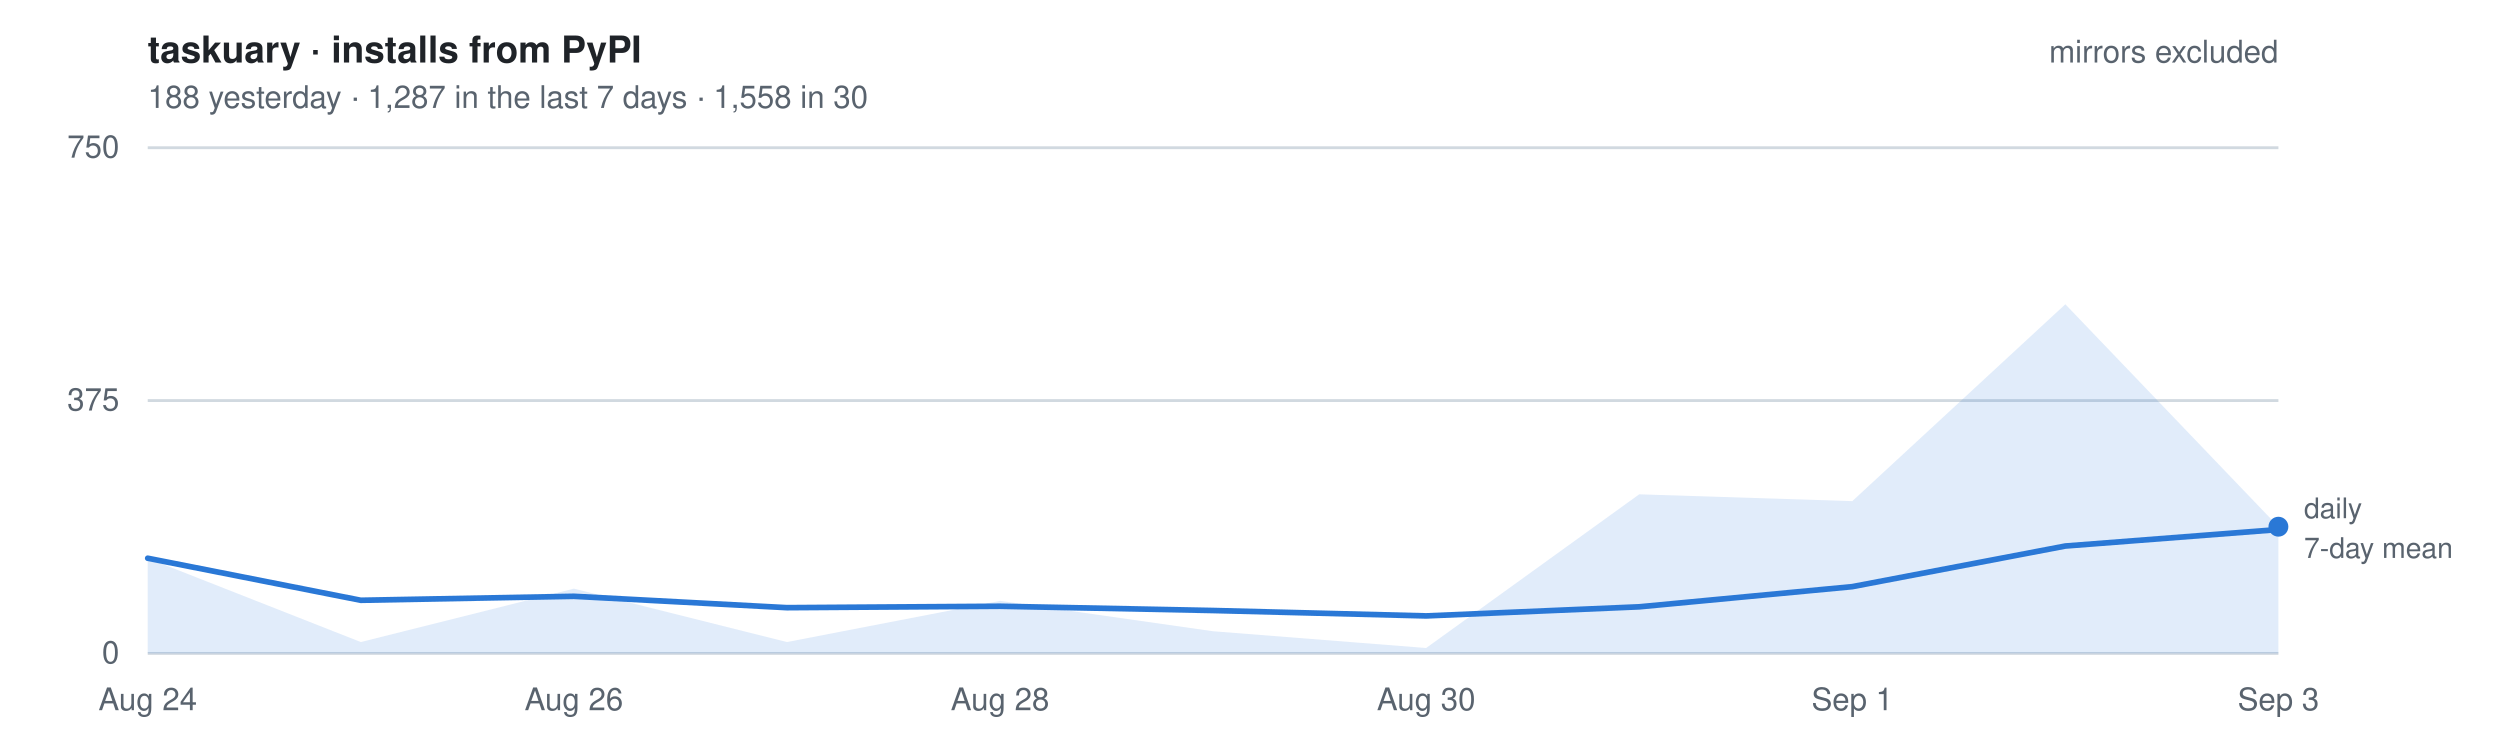
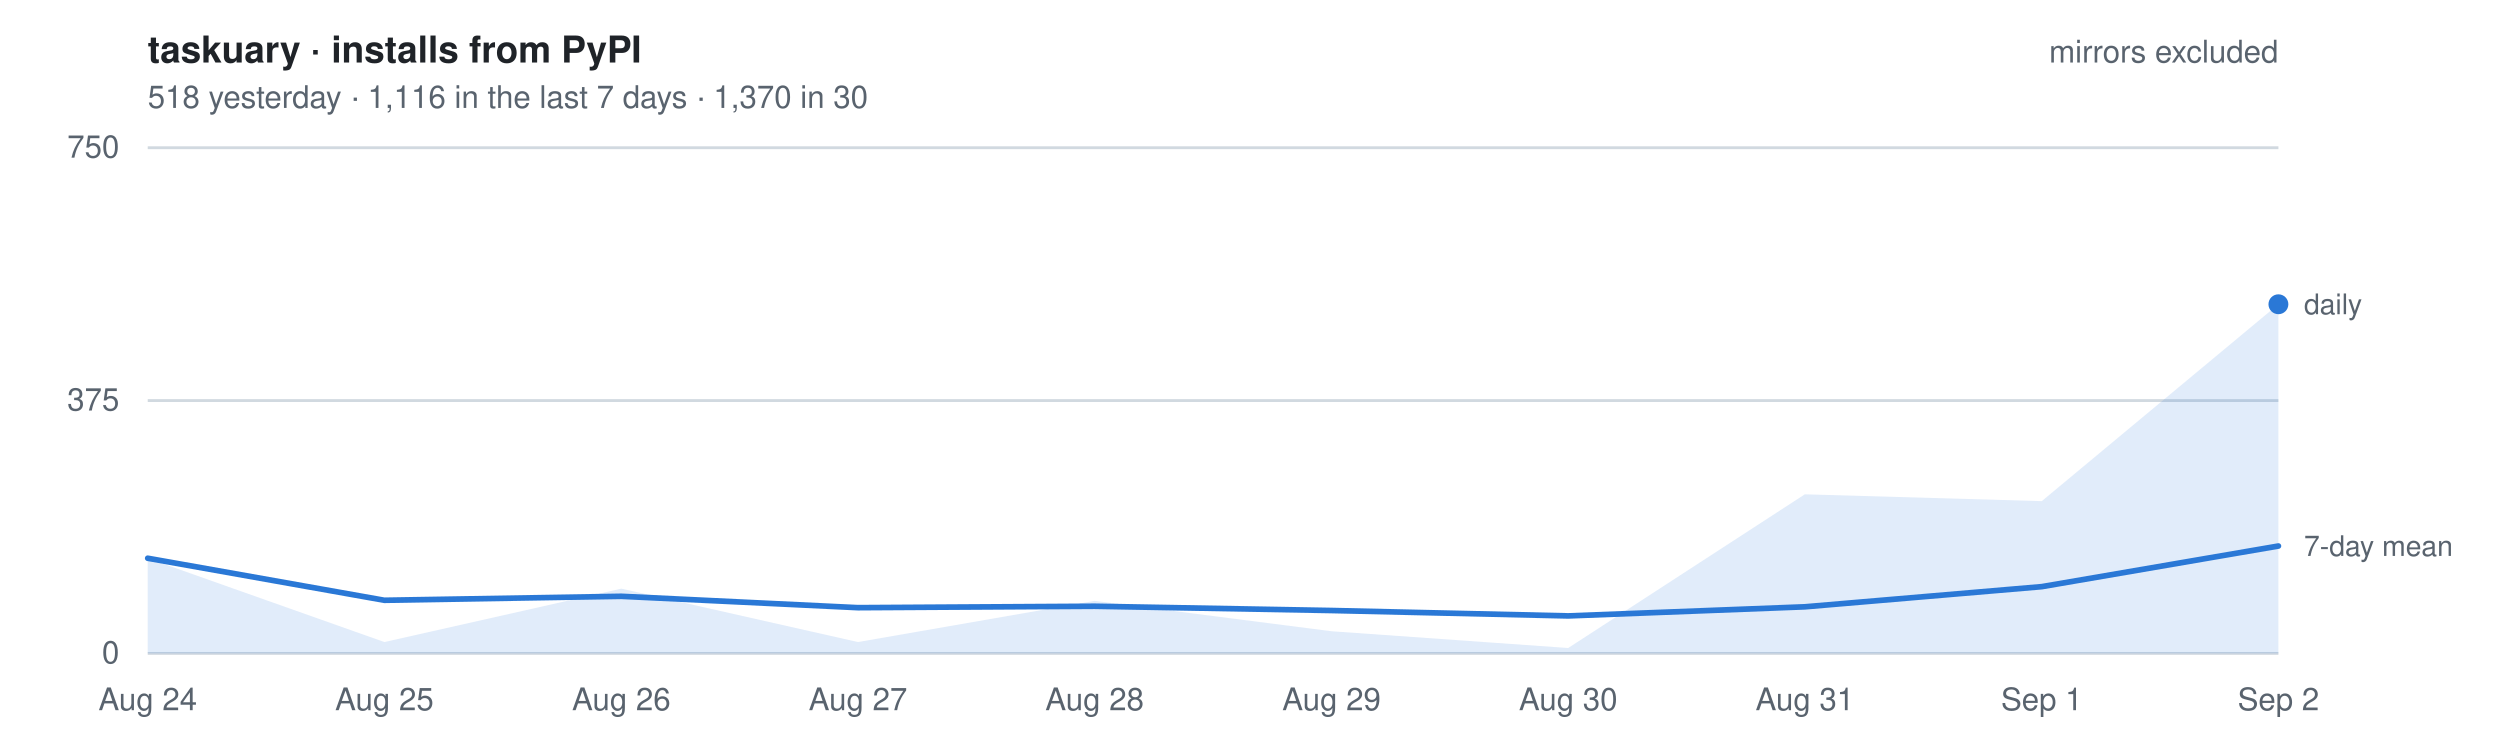
- <svg xmlns="http://www.w3.org/2000/svg" width="880" height="260" viewBox="0 0 880 260" font-family="-apple-system, BlinkMacSystemFont, Segoe UI, Helvetica, Arial, sans-serif" role="img" aria-label="Daily installs of taskuary from PyPI, mirrors excluded. 188 yesterday   ·   1,287 in the last 7 days   ·   1,558 in 30">
+ <svg xmlns="http://www.w3.org/2000/svg" width="880" height="260" viewBox="0 0 880 260" font-family="-apple-system, BlinkMacSystemFont, Segoe UI, Helvetica, Arial, sans-serif" role="img" aria-label="Daily installs of taskuary from PyPI, mirrors excluded. 518 yesterday   ·   1,116 in the last 7 days   ·   1,370 in 30">
  <style>
    text { font-size: 11px; }
    .title { font-size: 13px; font-weight: 600; fill: #1f2328; }
    .dim   { fill: #59636e; }
    .key   { fill: #59636e; font-size: 10px; }
    .grid  { stroke: #d1d9e0; stroke-width: 1; }
    .line  { fill: none; stroke: #2a78d6; stroke-width: 2; stroke-linejoin: round; stroke-linecap: round; }
    .area  { fill: #2a78d6; fill-opacity: .14; stroke: none; }
    .dot   { fill: #2a78d6; }
    @media (prefers-color-scheme: dark) {
      .title { fill: #e6edf3; } .dim, .key { fill: #9198a1; } .grid { stroke: #2f3742; }
      .line, .dot { stroke: #3987e5; fill: #3987e5; } .line { fill: none; }
      .area { fill: #3987e5; fill-opacity: .18; }
    }
  </style>
  <text x="52" y="22" class="title">taskuary · installs from PyPI</text>
-   <text x="52" y="38" class="dim">188 yesterday   ·   1,287 in the last 7 days   ·   1,558 in 30</text>
+   <text x="52" y="38" class="dim">518 yesterday   ·   1,116 in the last 7 days   ·   1,370 in 30</text>
  <line x1="52" y1="230.0" x2="802" y2="230.0" class="grid" />
  <text x="42" y="233.5" class="dim" text-anchor="end">0</text>
  <line x1="52" y1="141.0" x2="802" y2="141.0" class="grid" />
  <text x="42" y="144.5" class="dim" text-anchor="end">375</text>
  <line x1="52" y1="52.0" x2="802" y2="52.0" class="grid" />
  <text x="42" y="55.5" class="dim" text-anchor="end">750</text>
-   <path d="M52.0,230 L52.0,196.5 L127.0,226.0 L202.0,207.2 L277.0,226.0 L352.0,211.5 L427.0,222.2 L502.0,228.1 L577.0,174.0 L652.0,176.4 L727.0,107.1 L802.0,185.4 L802.0,230 Z" class="area" />
-   <polyline points="52.0,196.5 127.0,211.3 202.0,209.9 277.0,213.9 352.0,213.4 427.0,214.9 502.0,216.8 577.0,213.6 652.0,206.5 727.0,192.2 802.0,186.4" class="line" />
-   <circle cx="802.0" cy="185.4" r="3.5" class="dot" />
-   <text x="811.0" y="182.4" class="key">daily</text>
-   <text x="811.0" y="196.4" class="key">7-day mean</text>
+   <path d="M52.0,230 L52.0,196.5 L135.3,226.0 L218.7,207.2 L302.0,226.0 L385.3,211.5 L468.7,222.2 L552.0,228.1 L635.3,174.0 L718.7,176.4 L802.0,107.1 L802.0,230 Z" class="area" />
+   <polyline points="52.0,196.5 135.3,211.3 218.7,209.9 302.0,213.9 385.3,213.4 468.7,214.9 552.0,216.8 635.3,213.6 718.7,206.5 802.0,192.2" class="line" />
+   <circle cx="802.0" cy="107.1" r="3.5" class="dot" />
+   <text x="811.0" y="110.6" class="key">daily</text>
+   <text x="811.0" y="195.7" class="key">7-day mean</text>
  <text x="52.0" y="250" class="dim" text-anchor="middle">Aug 24</text>
-   <text x="202.0" y="250" class="dim" text-anchor="middle">Aug 26</text>
-   <text x="352.0" y="250" class="dim" text-anchor="middle">Aug 28</text>
-   <text x="502.0" y="250" class="dim" text-anchor="middle">Aug 30</text>
-   <text x="652.0" y="250" class="dim" text-anchor="middle">Sep 1</text>
-   <text x="802.0" y="250" class="dim" text-anchor="middle">Sep 3</text>
+   <text x="135.3" y="250" class="dim" text-anchor="middle">Aug 25</text>
+   <text x="218.7" y="250" class="dim" text-anchor="middle">Aug 26</text>
+   <text x="302.0" y="250" class="dim" text-anchor="middle">Aug 27</text>
+   <text x="385.3" y="250" class="dim" text-anchor="middle">Aug 28</text>
+   <text x="468.7" y="250" class="dim" text-anchor="middle">Aug 29</text>
+   <text x="552.0" y="250" class="dim" text-anchor="middle">Aug 30</text>
+   <text x="635.3" y="250" class="dim" text-anchor="middle">Aug 31</text>
+   <text x="718.7" y="250" class="dim" text-anchor="middle">Sep 1</text>
+   <text x="802.0" y="250" class="dim" text-anchor="middle">Sep 2</text>
  <text x="802" y="22" class="dim" text-anchor="end">mirrors excluded</text>
</svg>
